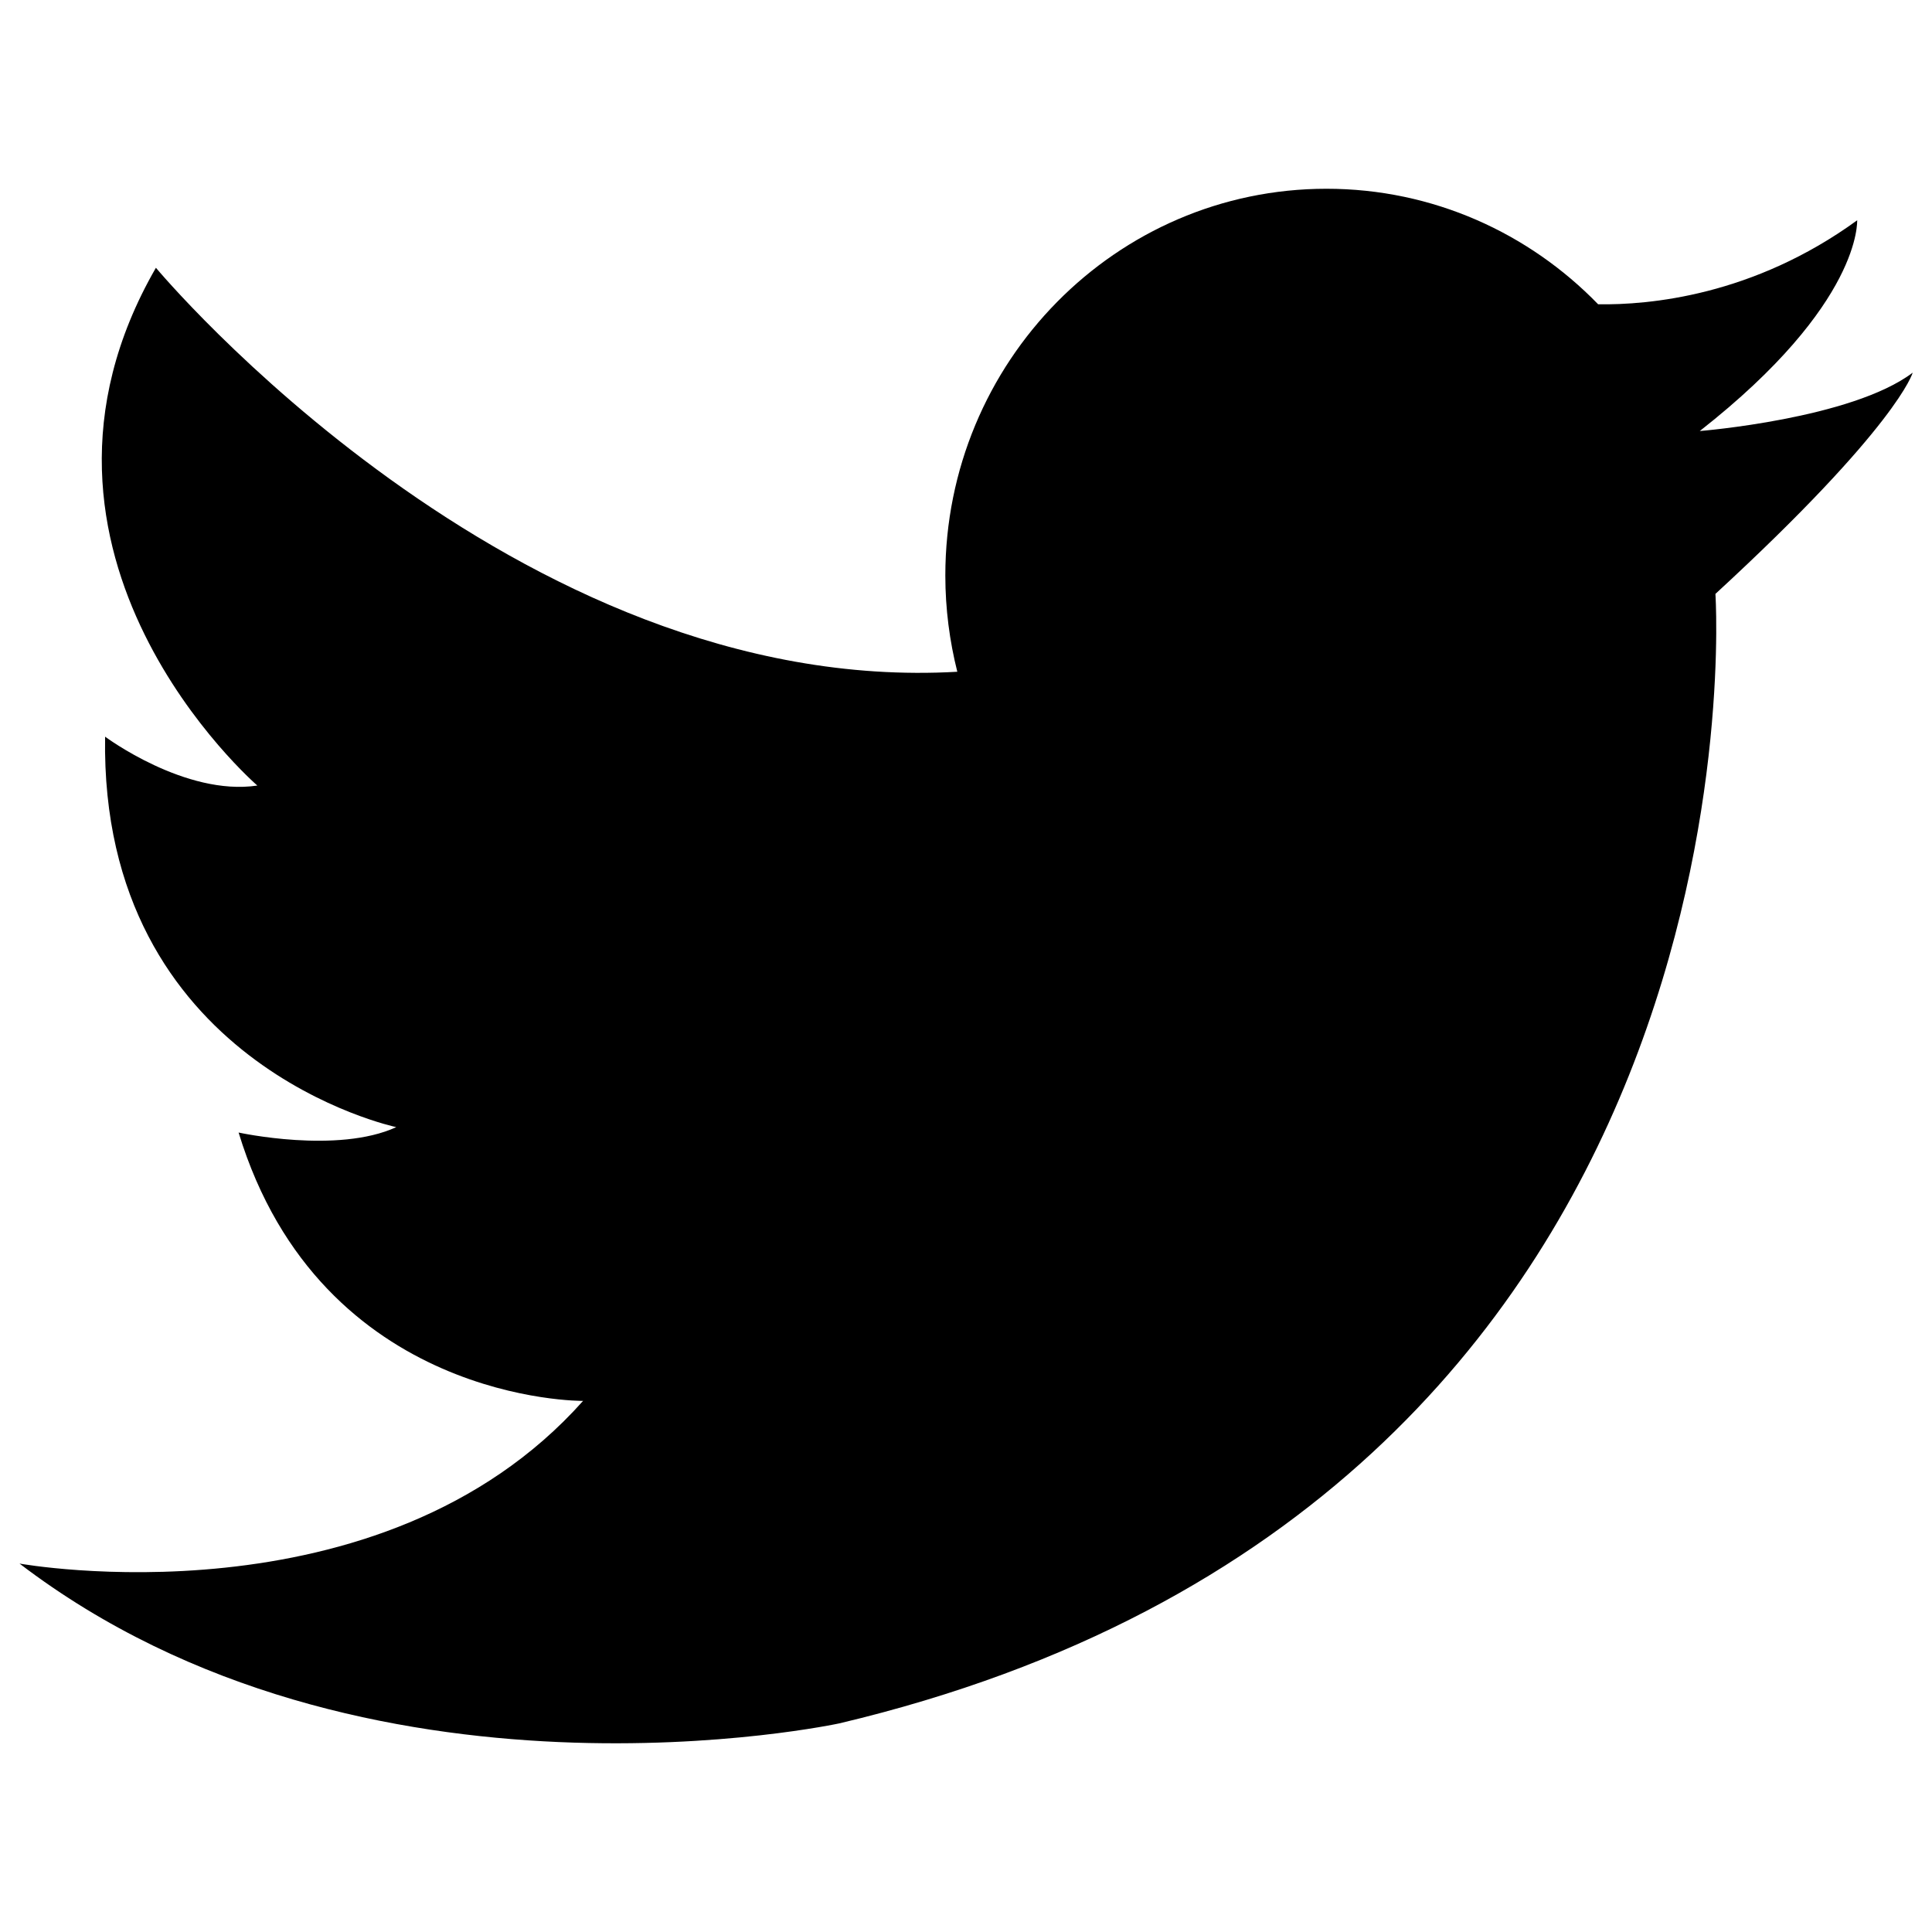
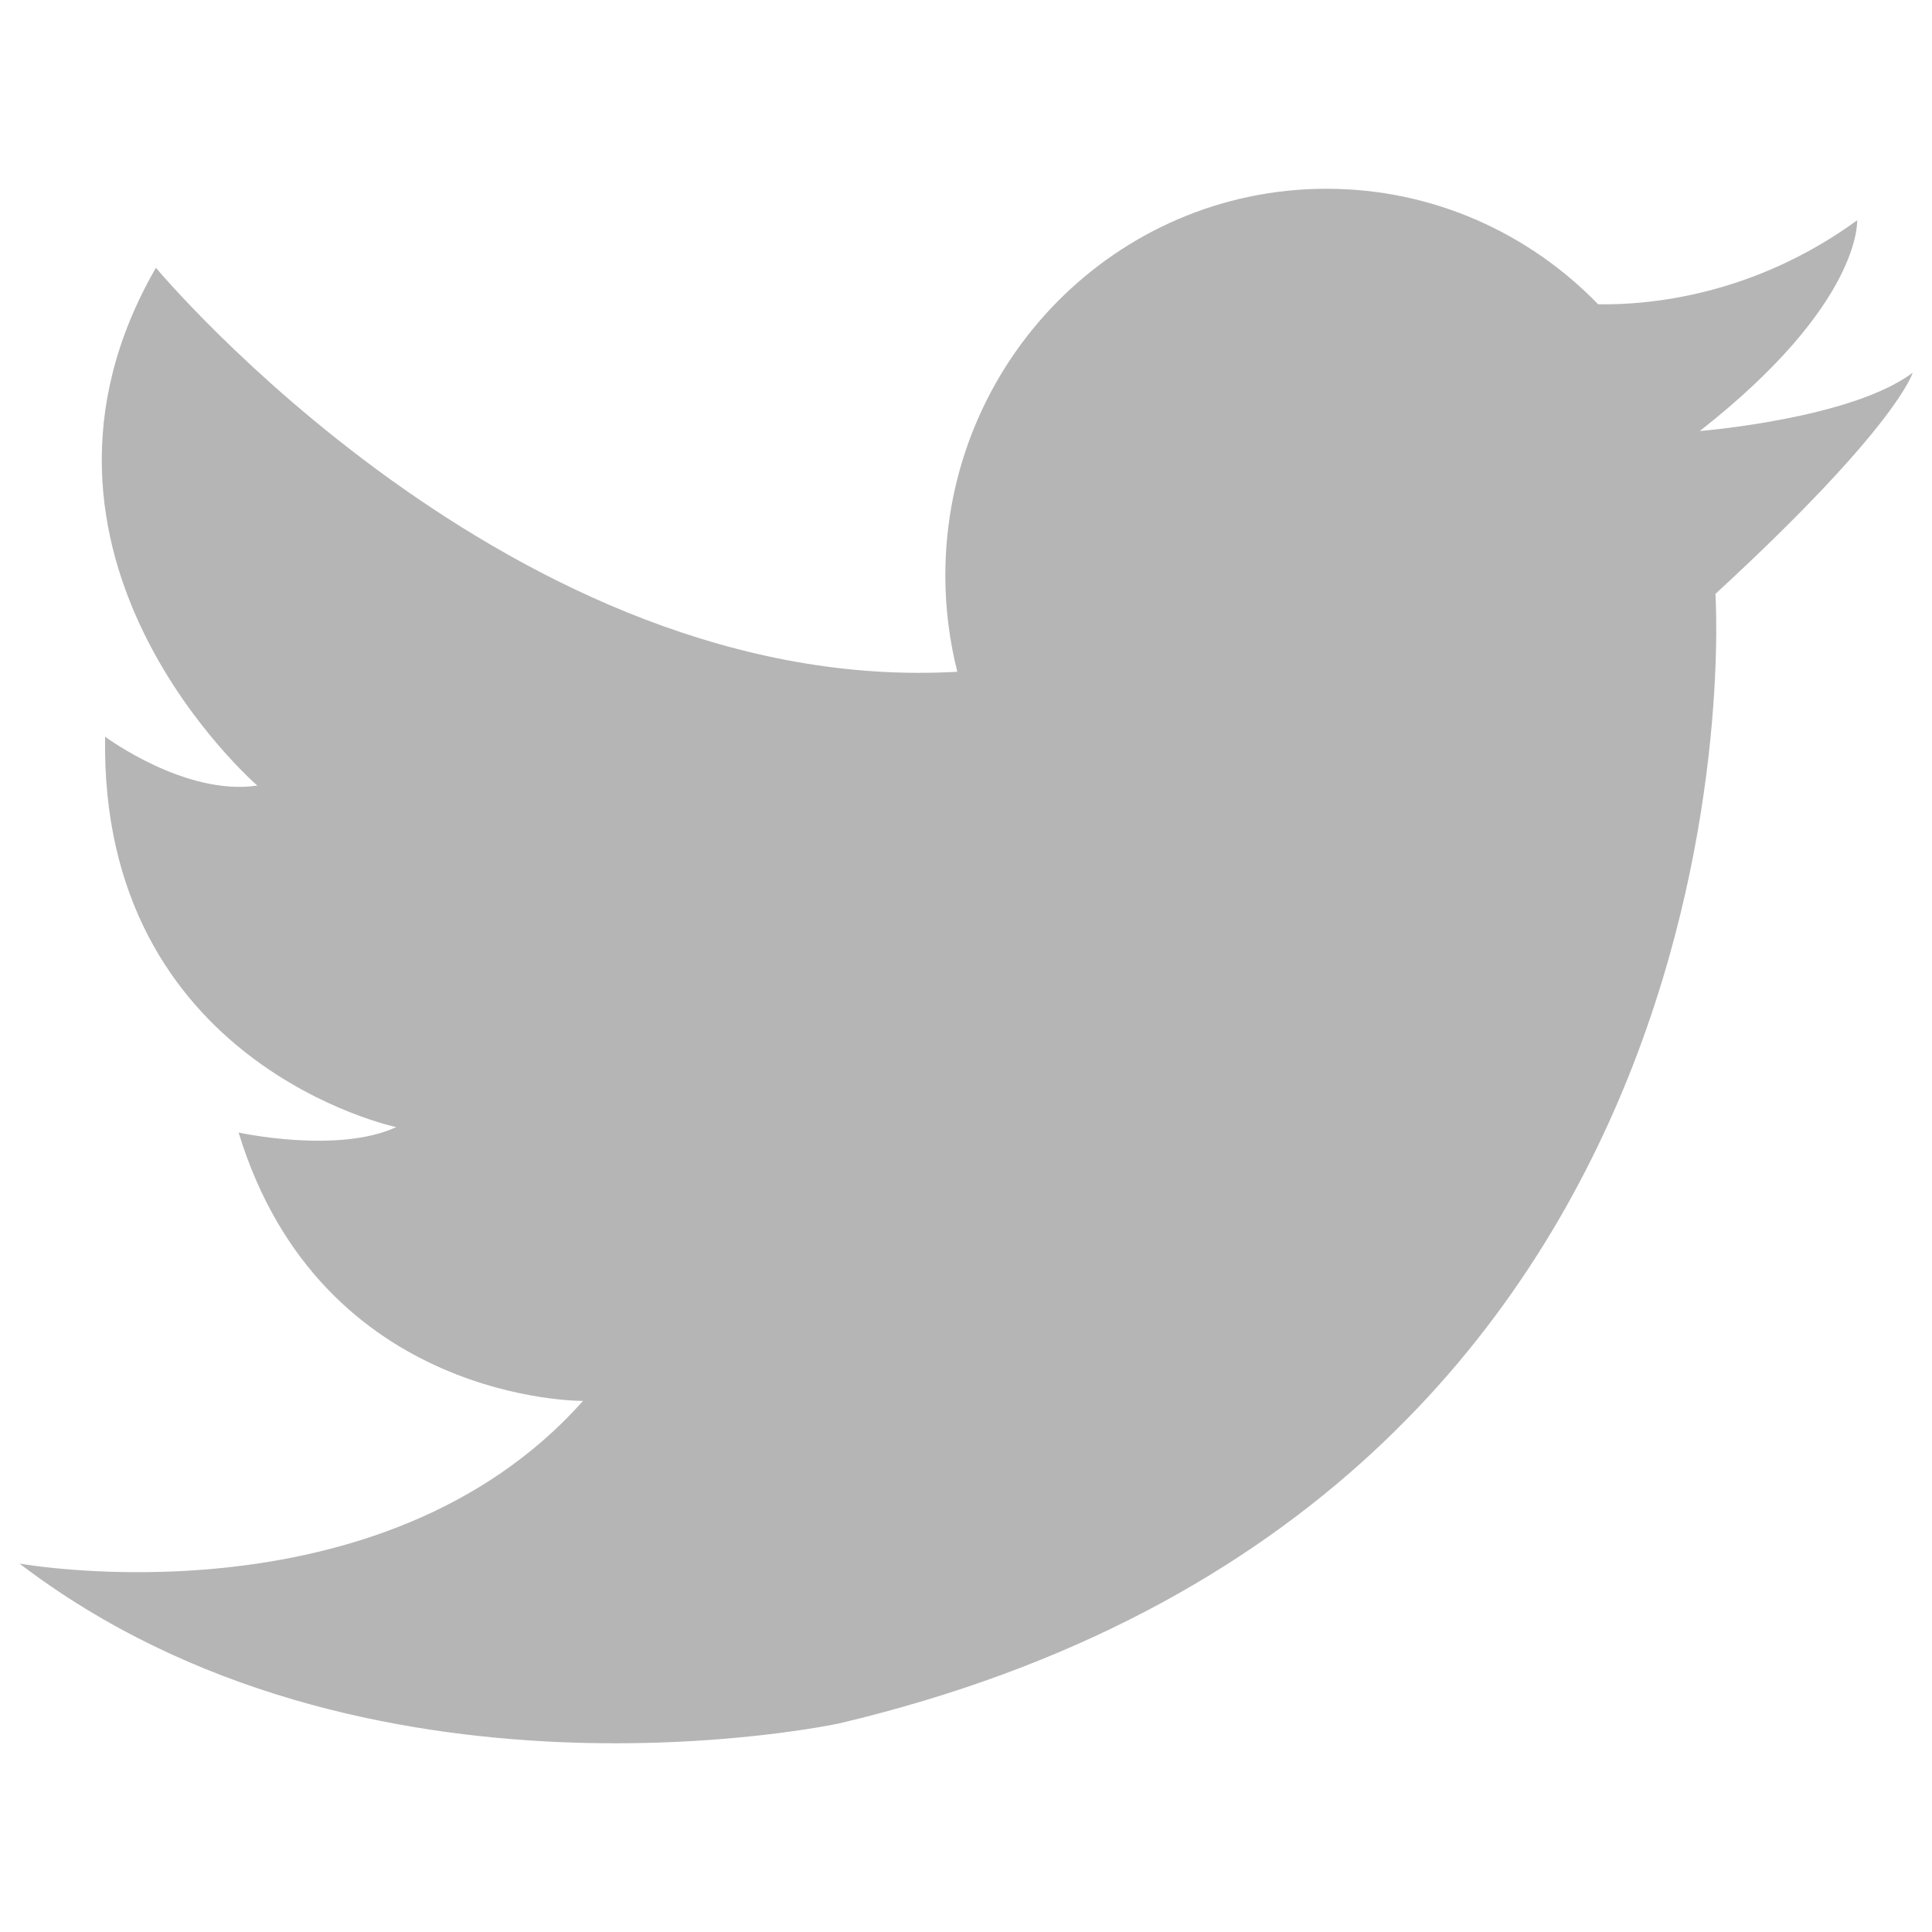
- <svg xmlns="http://www.w3.org/2000/svg" version="1.1" x="0px" y="0px" viewBox="0 0 1000 1000" enable-background="new 0 0 1000 1000" xml:space="preserve">
+ <svg xmlns="http://www.w3.org/2000/svg" version="1.1" id="Layer_1" x="0px" y="0px" viewBox="0 0 1000 1000" style="enable-background:new 0 0 1000 1000;" xml:space="preserve">
+   <style type="text/css">
+ 	.st0{fill:#B5B5B5;}
+ </style>
  <g>
-     <path d="M879.8,223.1c0,0,78.6-6.3,110.2-30.2c0,0-7.6,27.5-102.1,114.5c0,0,31.8,469.6-453.4,584.6c0,0-246.1,53.4-424.4-82.7c0,0,186.7,33.7,291.7-84.2c0,0-135.5,1.4-178.3-138.9c0,0,51.2,11.2,81.6-2.8c0,0-153.5-32.3-150.7-202.1c0,0,41.5,30.9,78.8,25.3c0,0-138.2-119.3-52.5-268c0,0,185.2,222.3,414.8,209.1c-4-15.9-6.2-32.6-6.2-49.8c0-110.5,88.3-200.2,197.3-200.2c55,0,104.8,22.9,140.6,59.8c26.2,0.4,80.2-4.3,134.1-43.5C961.1,114.1,964.2,156.9,879.8,223.1L879.8,223.1z" />
+     <path class="st0" d="M879.8,223.1c0,0,78.6-6.3,110.2-30.2c0,0-7.6,27.5-102.1,114.5c0,0,31.8,469.6-453.4,584.6   c0,0-246.1,53.4-424.4-82.7c0,0,186.7,33.7,291.7-84.2c0,0-135.5,1.4-178.3-138.9c0,0,51.2,11.2,81.6-2.8   c0,0-153.5-32.3-150.7-202.1c0,0,41.5,30.9,78.8,25.3c0,0-138.2-119.3-52.5-268c0,0,185.2,222.3,414.8,209.1   c-4-15.9-6.2-32.6-6.2-49.8c0-110.5,88.3-200.2,197.3-200.2c55,0,104.8,22.9,140.6,59.8c26.2,0.4,80.2-4.3,134.1-43.5   C961.1,114.1,964.2,156.9,879.8,223.1L879.8,223.1z" />
  </g>
</svg>
